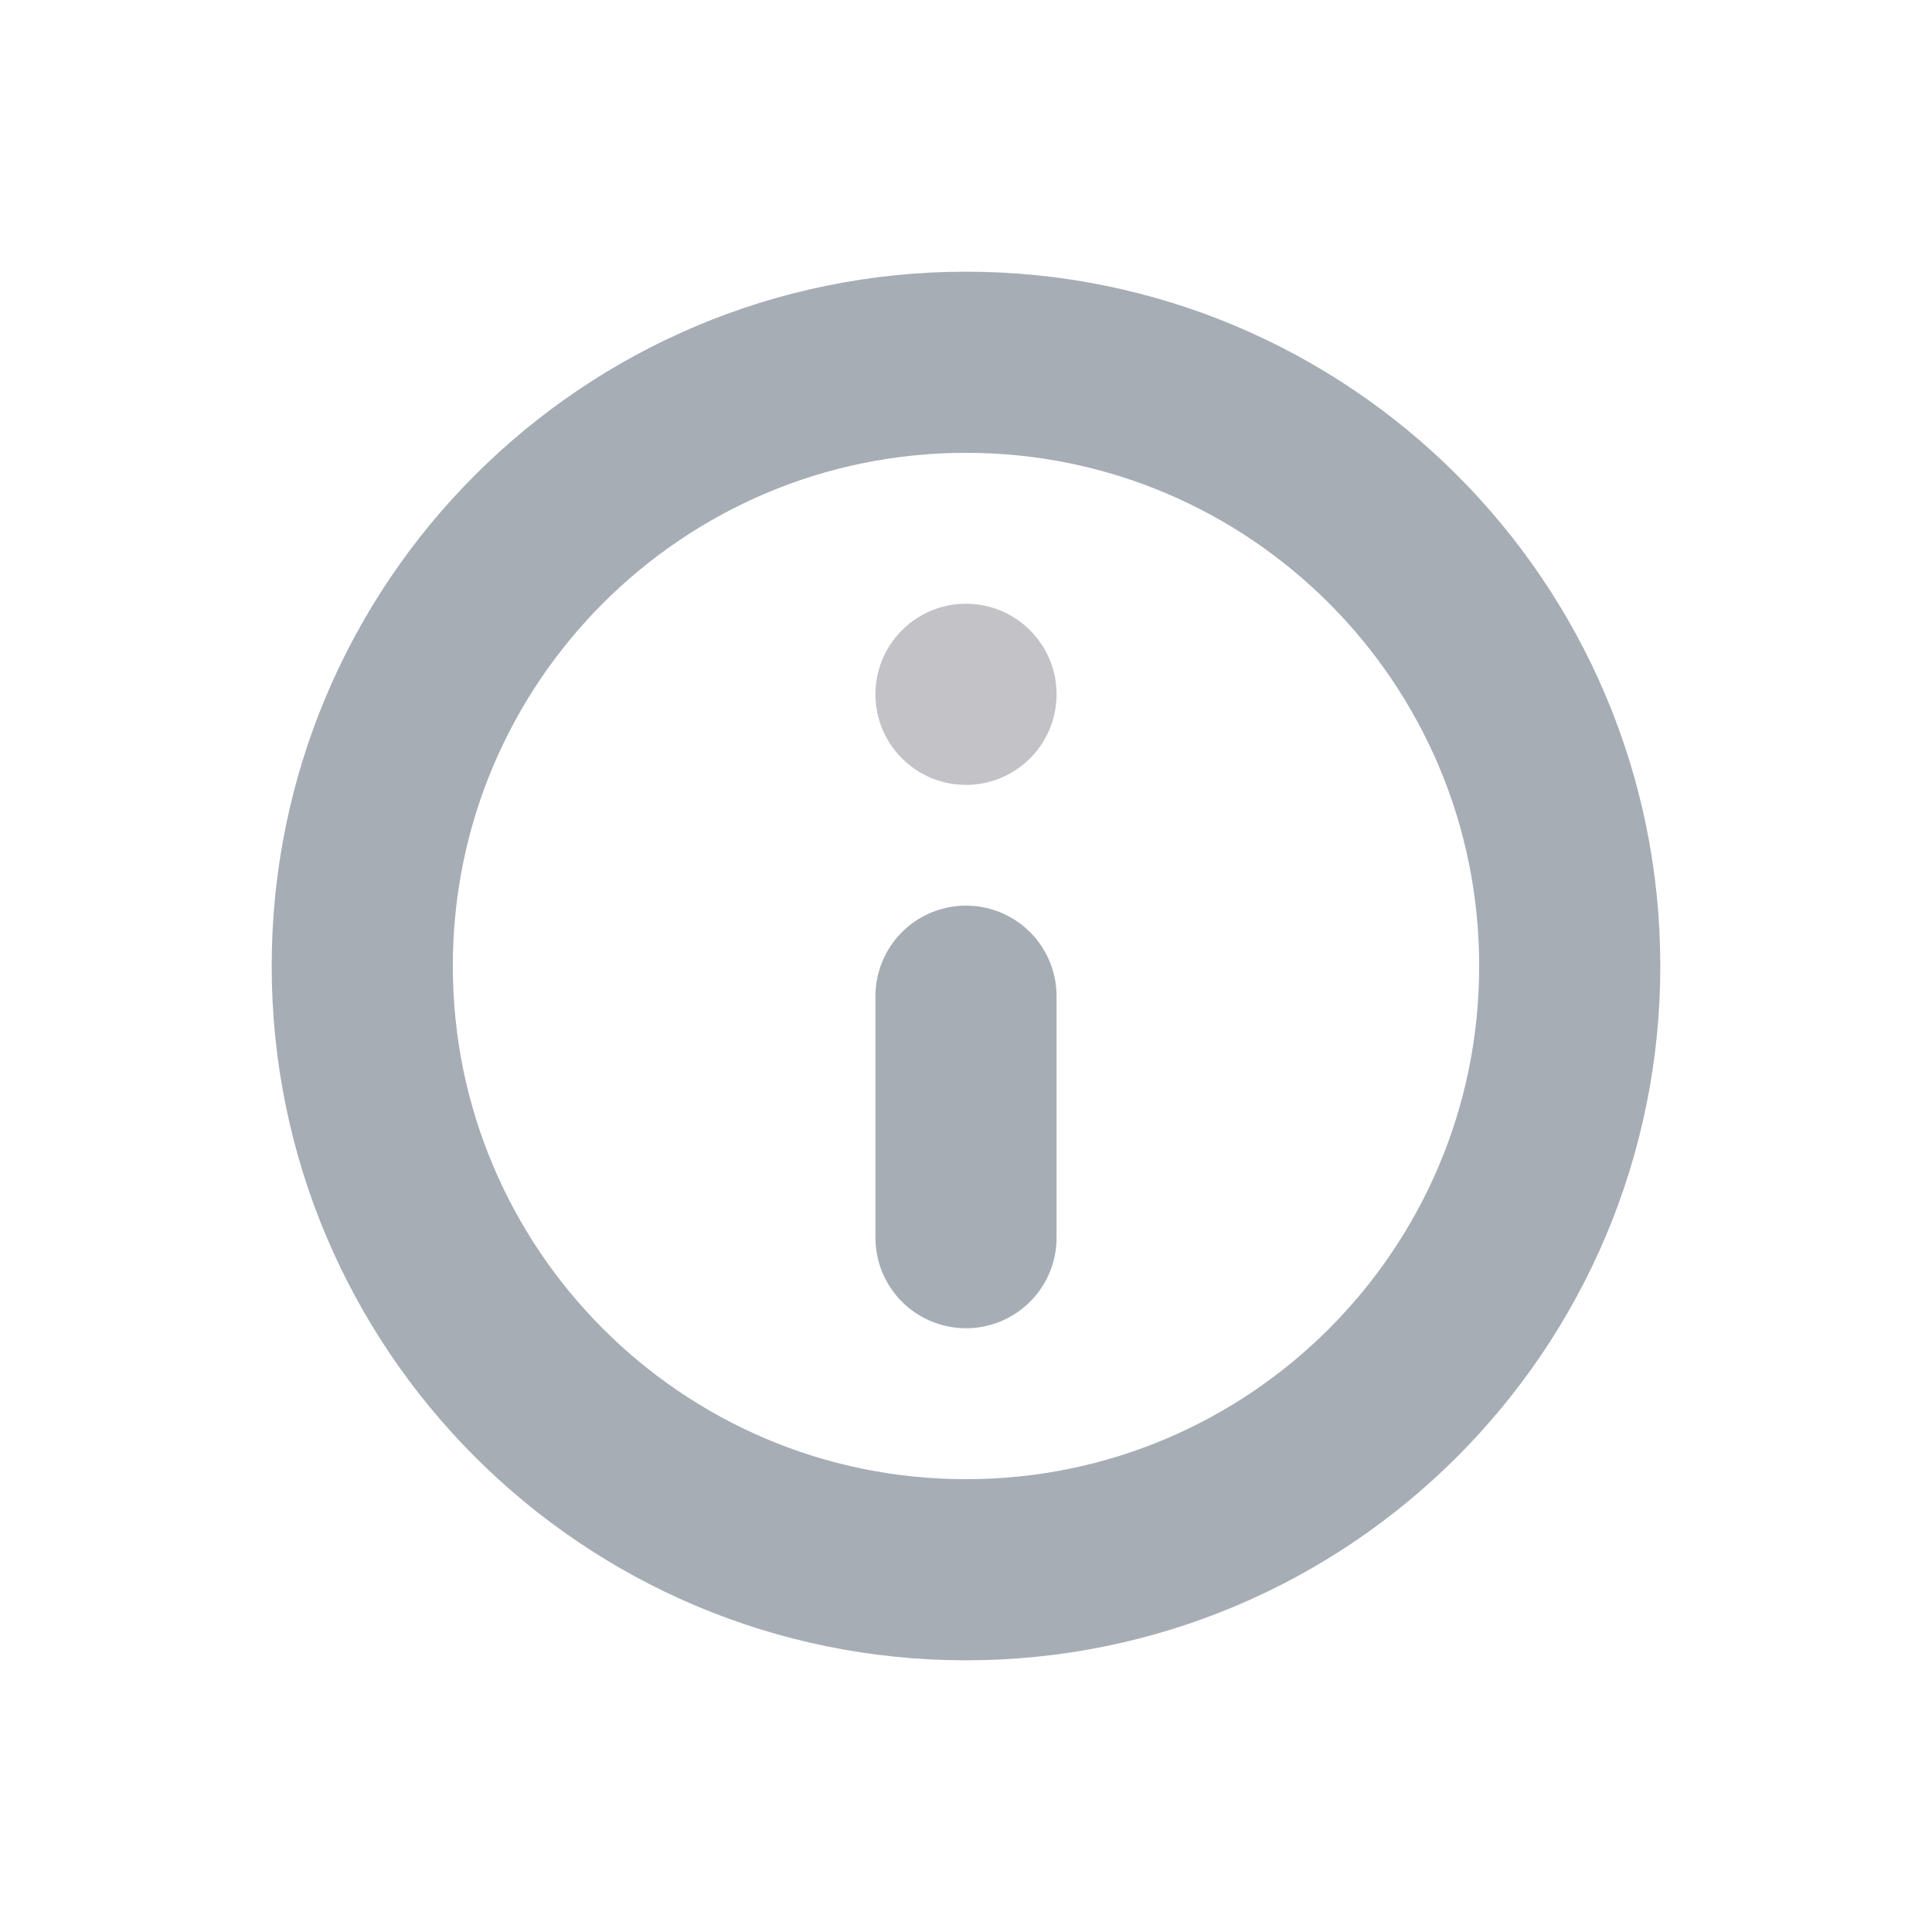
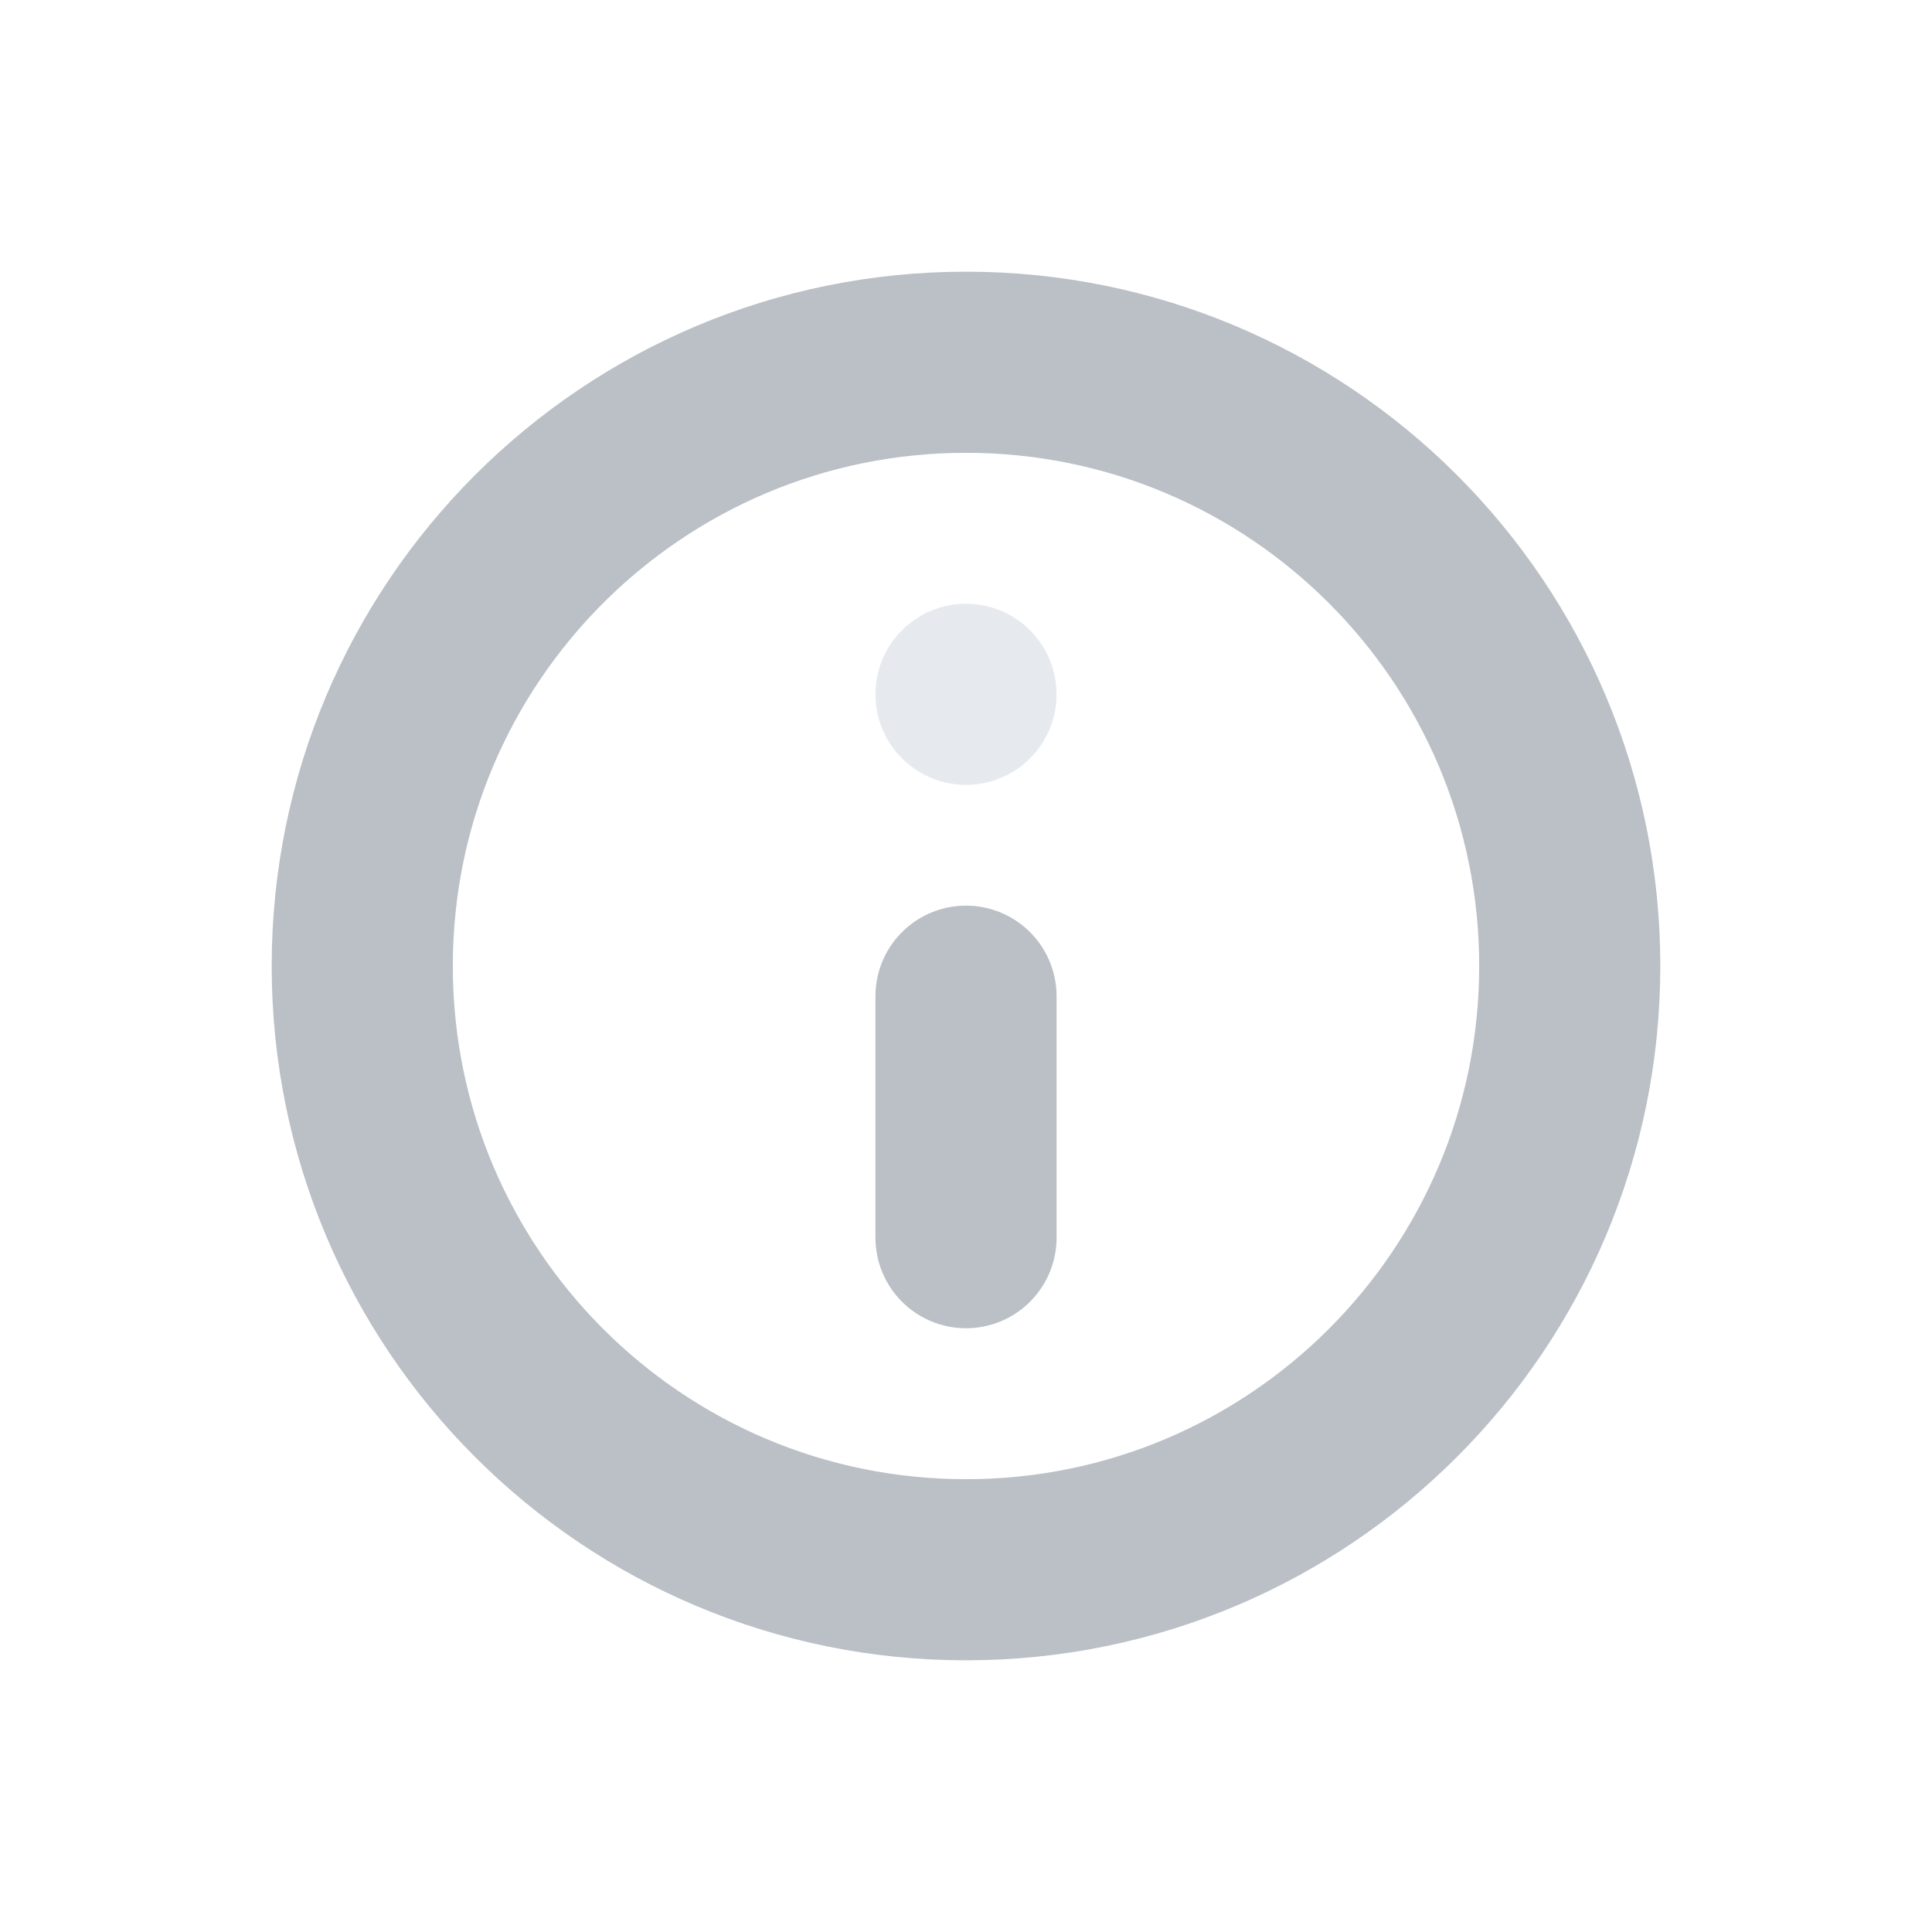
<svg xmlns="http://www.w3.org/2000/svg" width="32px" height="32px" viewBox="0 0 32 32" version="1.1">
  <g id="info_light" stroke="none" stroke-width="1" fill="none" fill-rule="evenodd">
    <g id="info" transform="translate(16, 12)" />
-     <circle id="Oval" stroke-opacity="0.62" stroke="#6F7B87" stroke-width="3" stroke-linecap="round" stroke-linejoin="round" cx="16" cy="16" r="10" />
-     <circle id="Oval-2" fill-opacity="0.24" fill="#000018" fill-rule="nonzero" cx="16" cy="11.5" r="1.5" />
-     <line x1="16" y1="20.5" x2="16" y2="16.5" id="Shape" stroke-opacity="0.62" stroke="#6F7B87" stroke-width="3" stroke-linecap="round" stroke-linejoin="round" />
+     <circle id="Oval" stroke-opacity="0.48" stroke="#6F7B87" stroke-width="3" stroke-linecap="round" stroke-linejoin="round" cx="16" cy="16" r="10" />
+     <circle id="Oval-2" fill-opacity="0.24" fill="#99A9B8" fill-rule="nonzero" cx="16" cy="11.5" r="1.5" />
+     <line x1="16" y1="20.5" x2="16" y2="16.5" id="Shape" stroke-opacity="0.48" stroke="#6F7B87" stroke-width="3" stroke-linecap="round" stroke-linejoin="round" />
  </g>
</svg>
